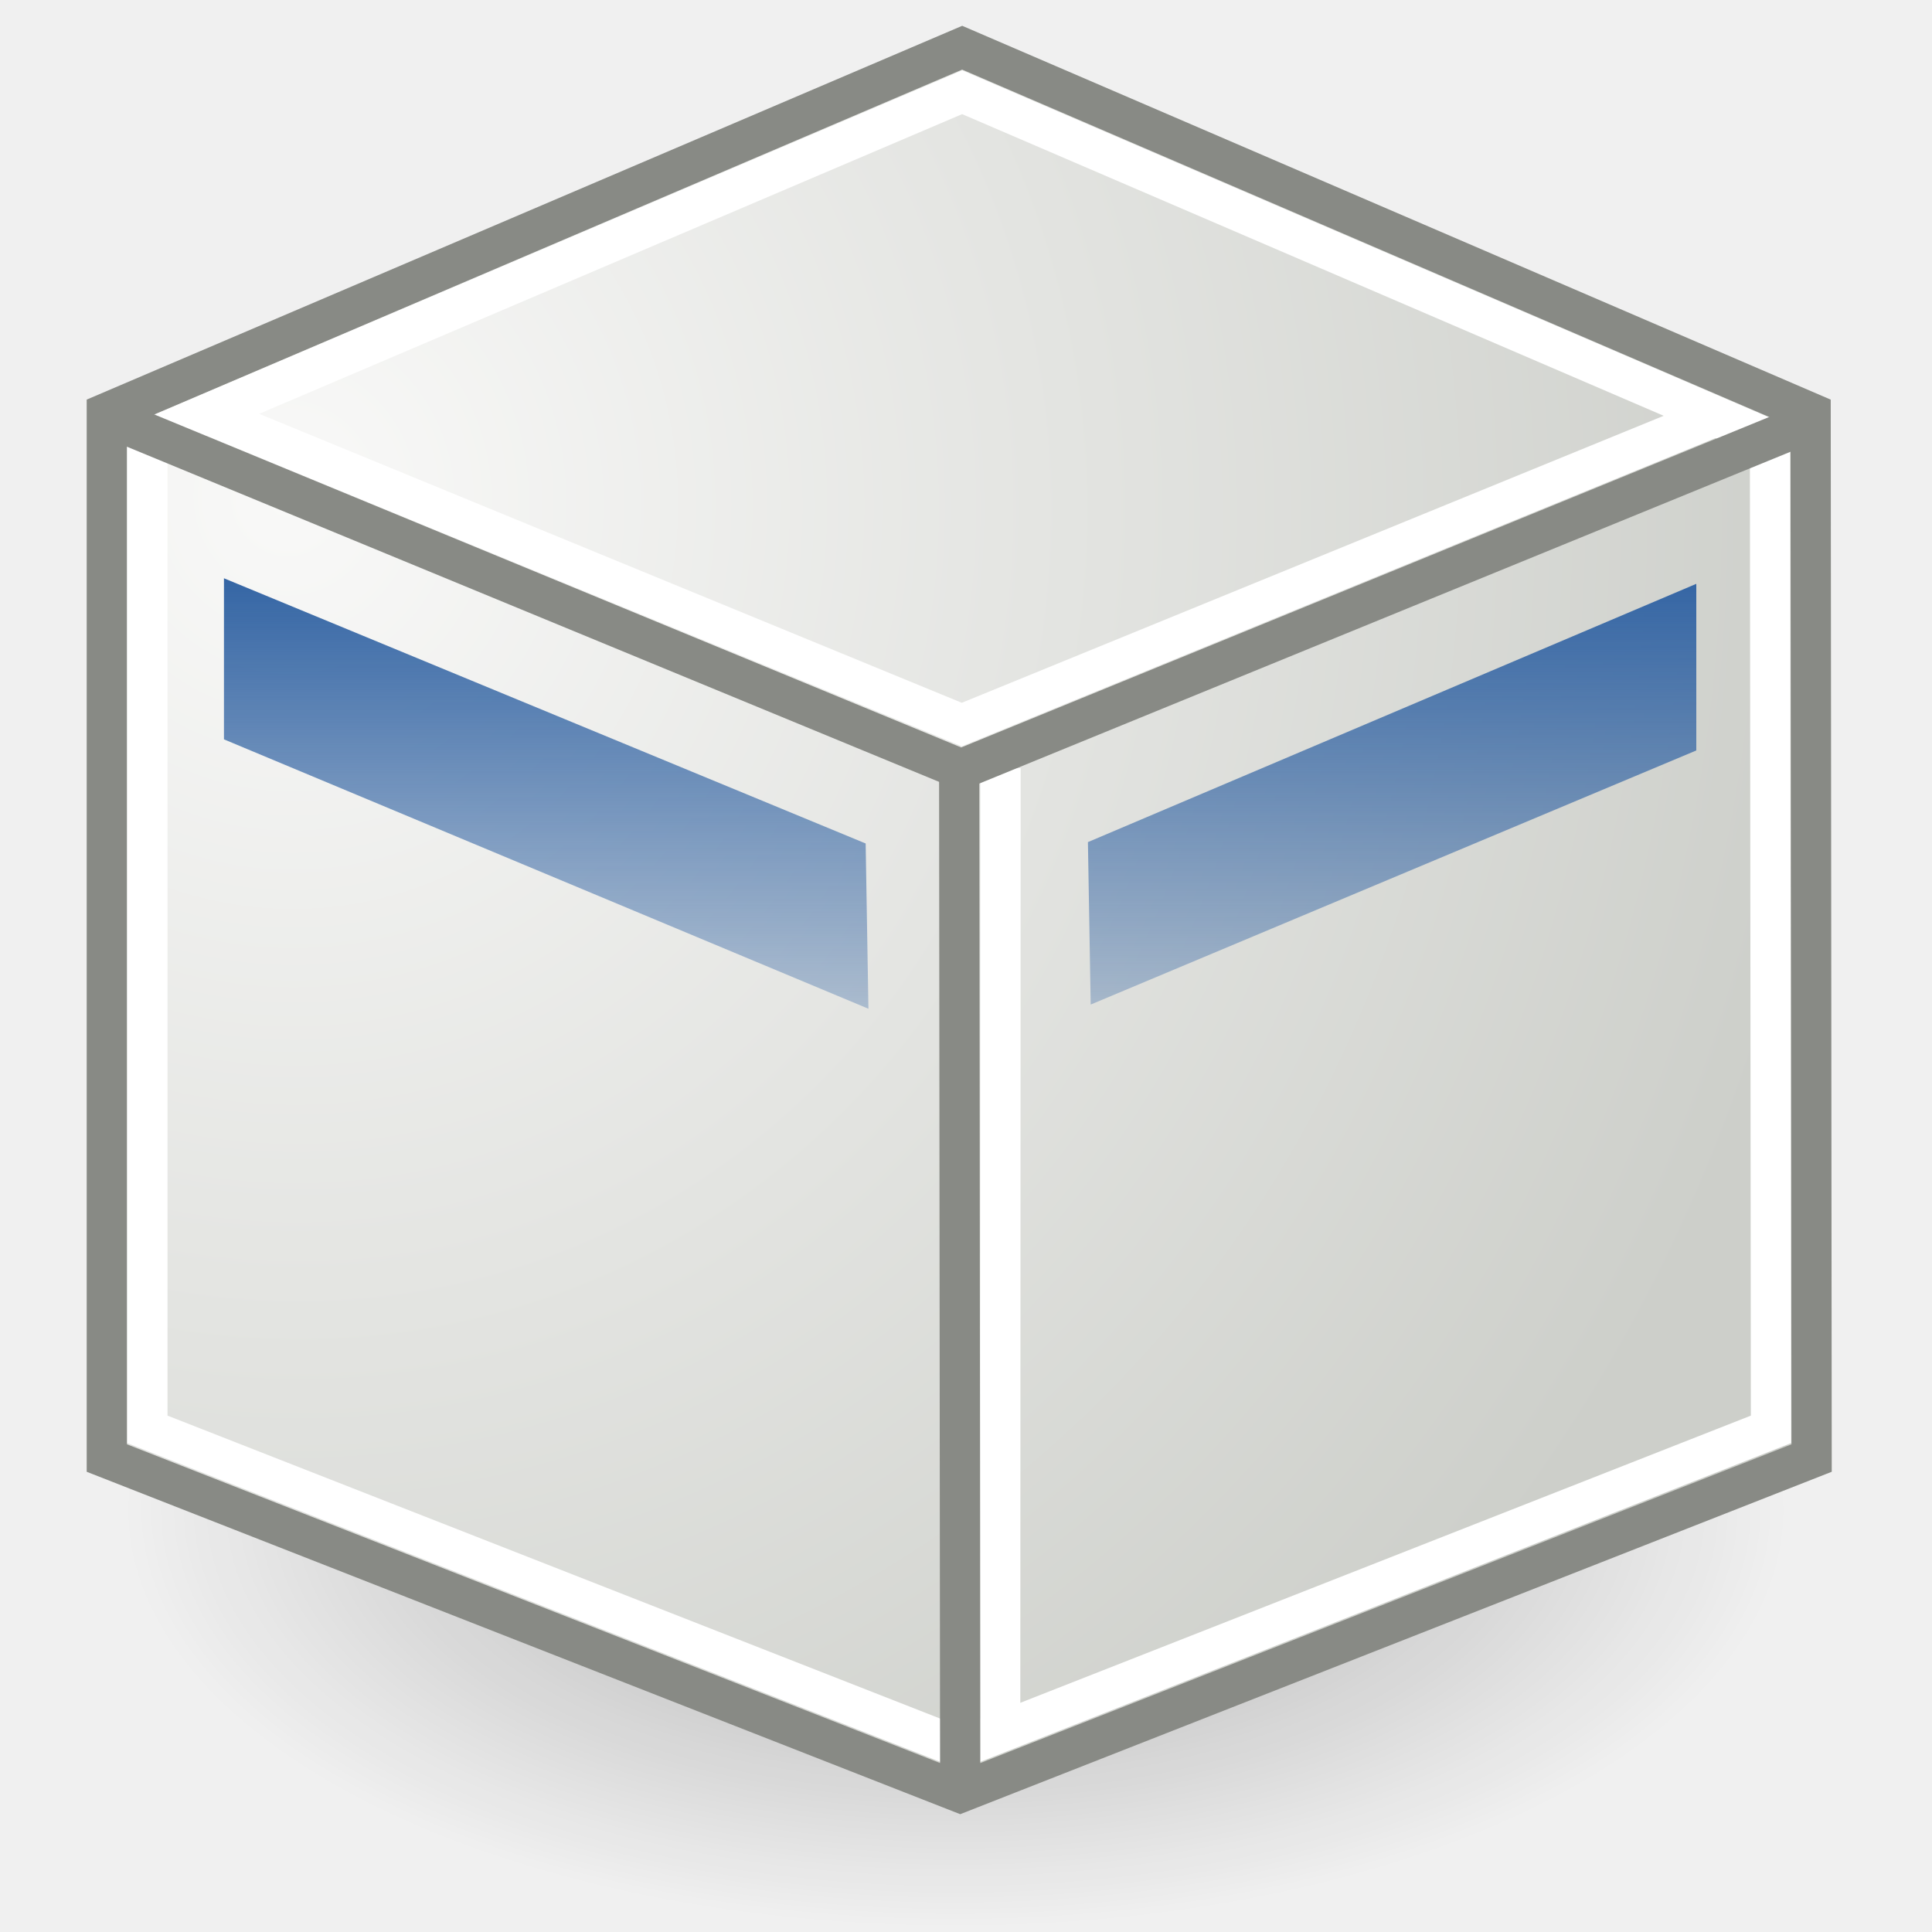
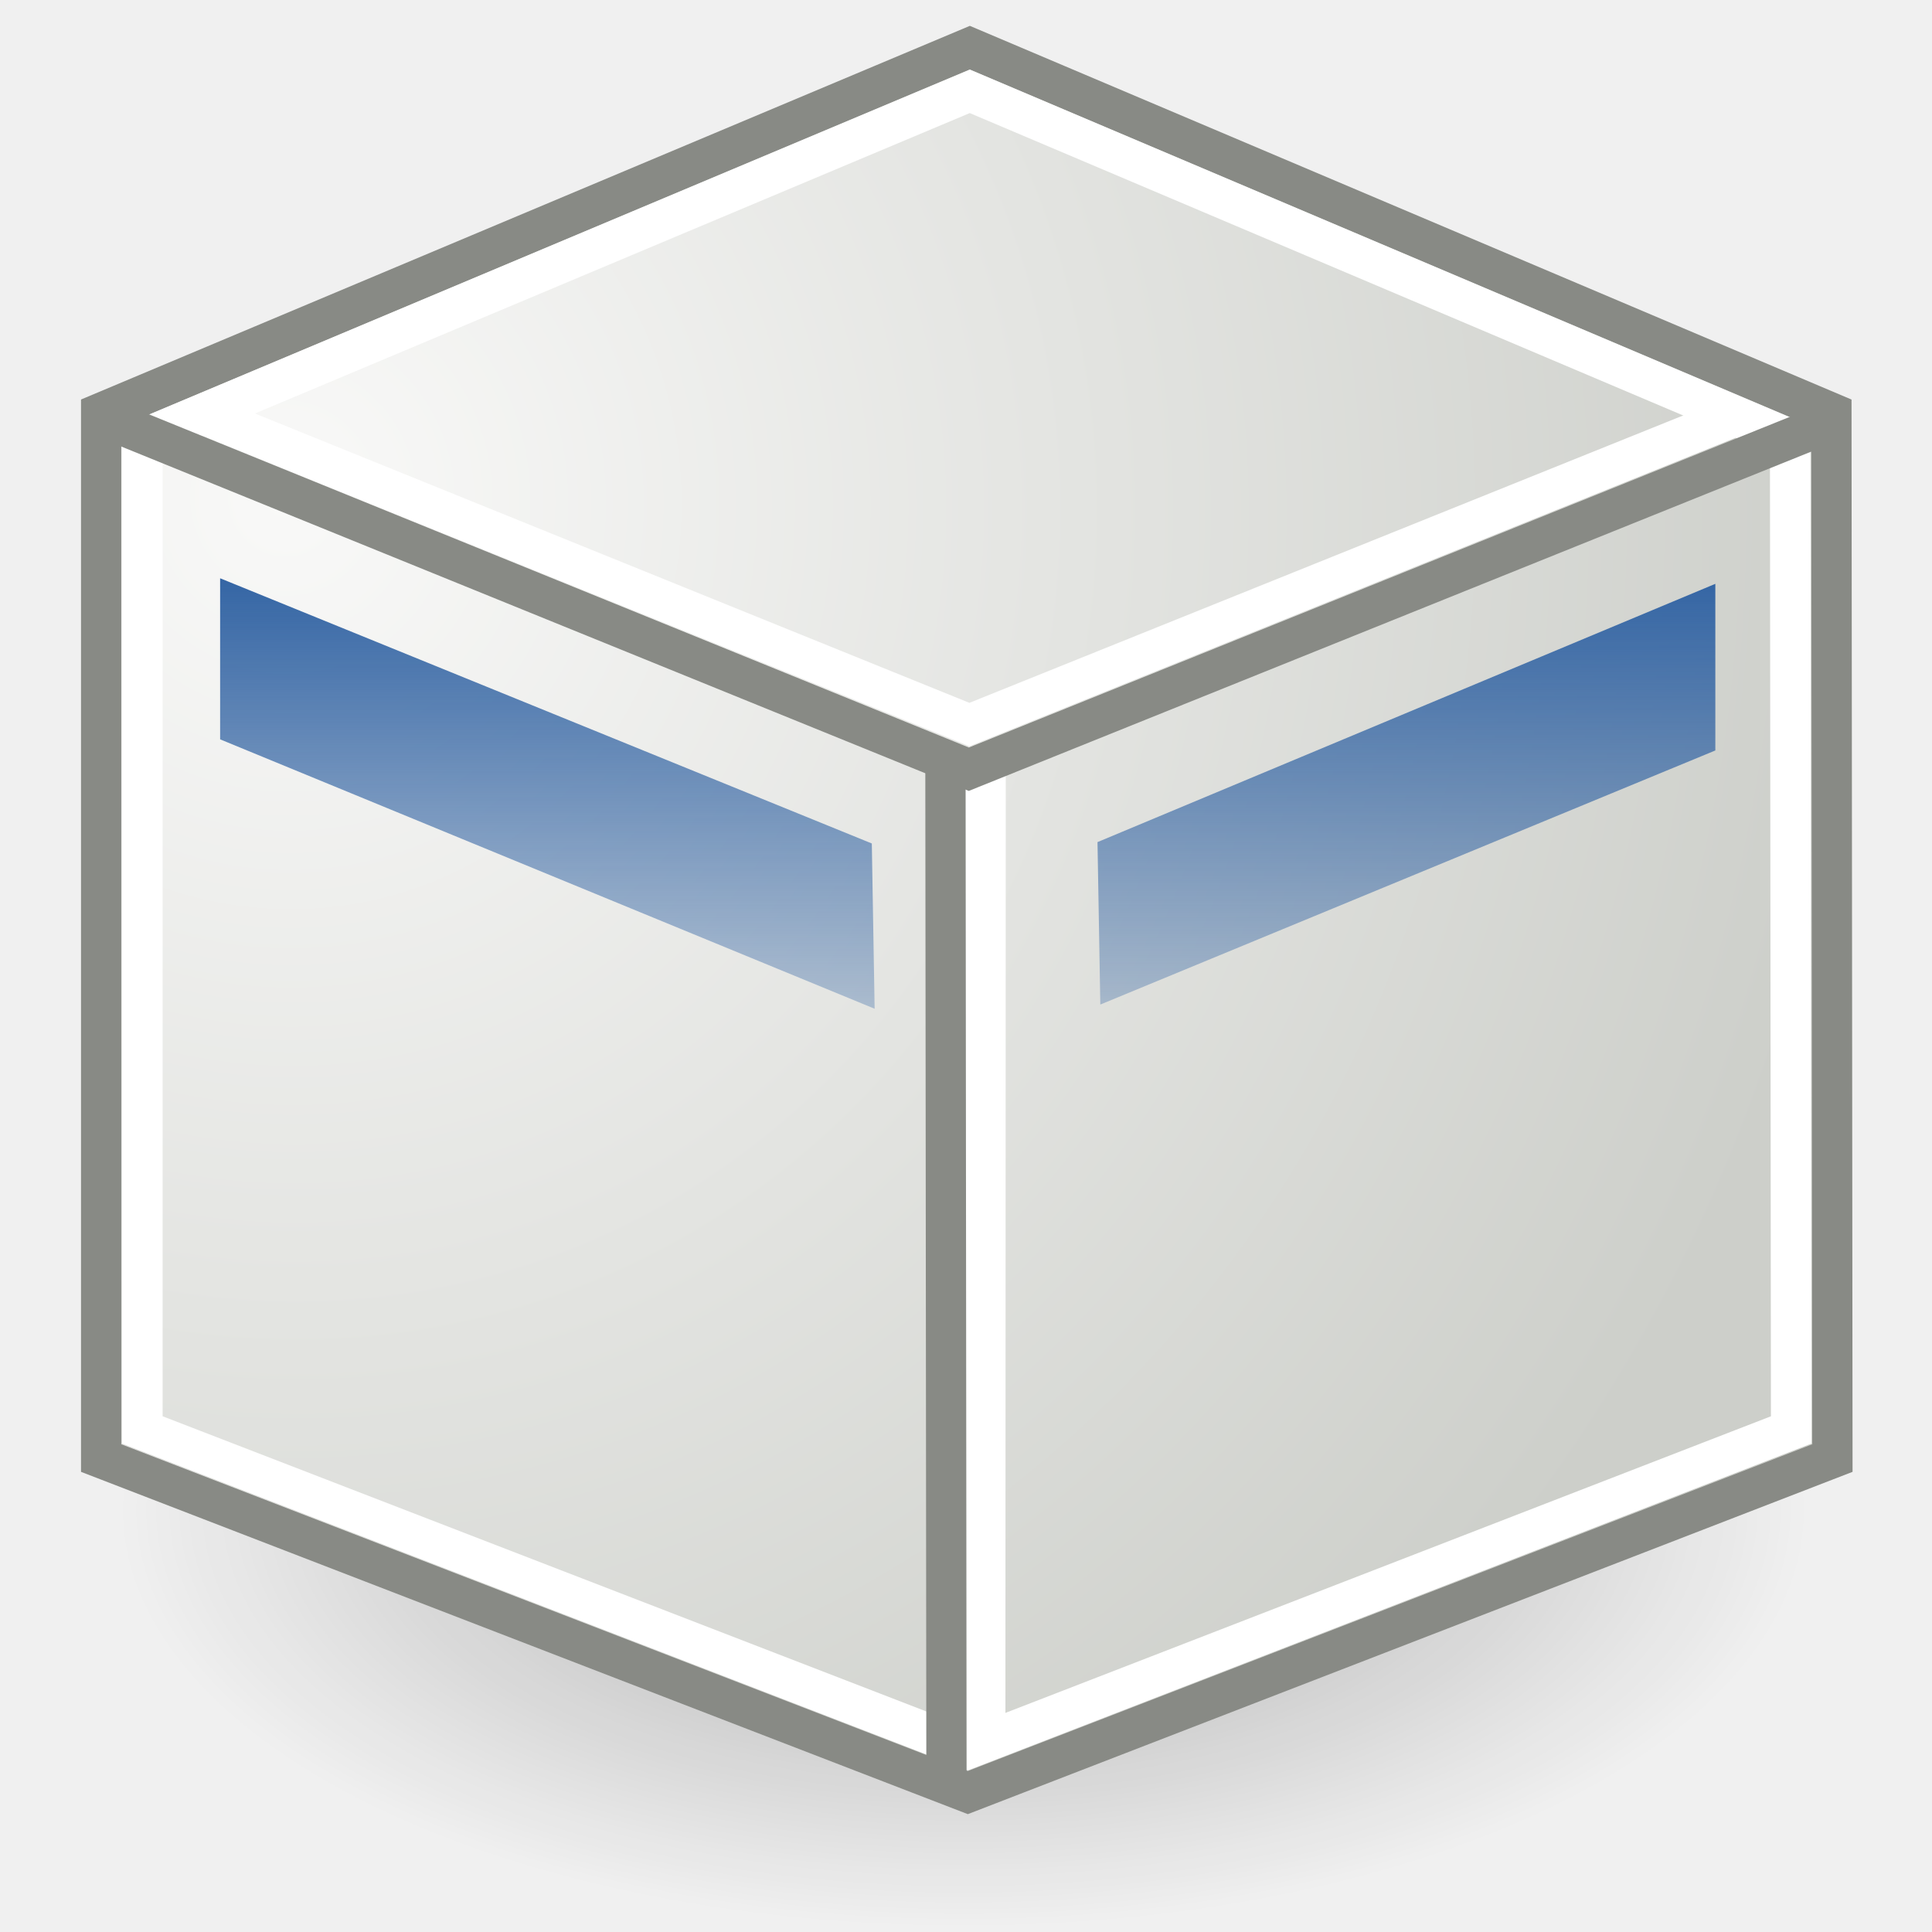
<svg xmlns="http://www.w3.org/2000/svg" xmlns:xlink="http://www.w3.org/1999/xlink" width="48px" height="48px" id="svg11300">
  <defs id="defs3">
    <linearGradient id="linearGradient3153">
      <stop style="stop-color:#f9f9f8;stop-opacity:1;" offset="0" id="stop3155" />
      <stop style="stop-color:#cdcfca;stop-opacity:1;" offset="1" id="stop3157" />
    </linearGradient>
    <linearGradient id="linearGradient6482">
      <stop style="stop-color:#000000;stop-opacity:1;" offset="0" id="stop6484" />
      <stop style="stop-color:#000000;stop-opacity:0;" offset="1" id="stop6486" />
    </linearGradient>
    <radialGradient xlink:href="#linearGradient6482" id="radialGradient6488" cx="13.03" cy="-7.007" fx="13.03" fy="-7.007" r="18.143" gradientTransform="matrix(1,0,0,0.3954545,0,-4.236042)" gradientUnits="userSpaceOnUse" />
    <linearGradient id="linearGradient2338">
      <stop id="stop2340" offset="0" style="stop-color:#3465a4;stop-opacity:1" />
      <stop id="stop2342" offset="1" style="stop-color:#3465a4;stop-opacity:0" />
    </linearGradient>
-     <linearGradient xlink:href="#linearGradient2338" id="linearGradient12425" x1="23.188" y1="33.688" x2="23.188" y2="19.278" gradientUnits="userSpaceOnUse" gradientTransform="matrix(1.104289,0,0,-1.103987,-1.751846,51.55719)" />
-     <radialGradient xlink:href="#linearGradient3153" id="radialGradient3159" cx="8.042" cy="13.534" fx="8.042" fy="13.534" r="19.677" gradientTransform="matrix(0.2937957,2.05881,-1.95372,0.2786465,31.20826,-7.955566)" gradientUnits="userSpaceOnUse" />
+     <linearGradient xlink:href="#linearGradient2338" id="linearGradient12425" x1="23.188" y1="33.688" x2="23.188" y2="19.278" gradientUnits="userSpaceOnUse" gradientTransform="matrix(1.121452,0,0,-1.103987,-1.960943,51.55719)" />
+     <radialGradient xlink:href="#linearGradient3153" id="radialGradient3159" cx="8.042" cy="13.534" fx="8.042" fy="13.534" r="19.677" gradientTransform="matrix(0.298362,2.05881,-1.984085,0.2786465,31.51144,-7.955566)" gradientUnits="userSpaceOnUse" />
  </defs>
  <g id="layer1">
-     <path style="opacity:0.3;fill:url(#radialGradient6488);fill-opacity:1;fill-rule:evenodd;stroke:none;stroke-width:1;stroke-linecap:round;stroke-linejoin:round;stroke-miterlimit:4;stroke-dasharray:none;stroke-dashoffset:0;stroke-opacity:1" id="path5511" d="M 31.173 -7.007 A 18.143 7.175 0 1 1  -5.113,-7.007 A 18.143 7.175 0 1 1  31.173 -7.007 z" transform="matrix(1.139425,0,0,1.445501,8.901257,47.65406)" />
-     <path style="fill:url(#radialGradient3159);fill-opacity:1;fill-rule:evenodd;stroke:#888a85;stroke-width:1;stroke-linecap:butt;stroke-linejoin:miter;stroke-miterlimit:4;stroke-dasharray:none;stroke-dashoffset:0;stroke-opacity:1" d="M 23.905,1.185 L 2.654,10.258 L 2.654,36.225 L 23.856,44.536 L 45.009,36.225 L 44.984,10.258 L 23.905,1.185 z " id="rect2370" />
-     <path style="fill:url(#linearGradient12425);fill-opacity:1;fill-rule:evenodd;stroke:none;stroke-width:1px;stroke-linecap:butt;stroke-linejoin:miter;stroke-opacity:1" d="M 5.564,14.367 L 5.564,18.369 L 21.576,25.062 L 21.507,20.956 L 5.564,14.367 z M 42.144,14.505 L 27.029,20.922 L 27.098,24.958 L 42.144,18.645 L 42.144,14.505 z " id="path11448" />
-     <path id="path18255" d="M 24.858,19.084 L 24.849,43.207" style="fill:none;fill-rule:evenodd;stroke:#ffffff;stroke-width:1;stroke-linecap:butt;stroke-linejoin:miter;stroke-miterlimit:4;stroke-dasharray:none;stroke-opacity:1" />
-     <path style="fill:none;fill-opacity:1;fill-rule:evenodd;stroke:#ffffff;stroke-width:1.271;stroke-linecap:butt;stroke-linejoin:miter;stroke-miterlimit:4;stroke-dasharray:none;stroke-dashoffset:0;stroke-opacity:1" id="path8463" d="M 128.531,-61.562 L 102.812,-50.594 L 102.812,-19.344 L 128.469,-9.281 L 154.062,-19.344 L 154.031,-50.594 L 128.531,-61.562 z " transform="matrix(0.7870843,0,0,0.7868689,-77.25995,50.73286)" />
-     <path style="fill:none;fill-rule:evenodd;stroke:#888a85;stroke-width:1;stroke-linecap:butt;stroke-linejoin:miter;stroke-miterlimit:4;stroke-dasharray:none;stroke-opacity:1" d="M 23.831,18.963 L 23.856,44.286" id="path9436" />
-     <path id="path17284" d="M 5.142,10.289 L 23.895,18.001 L 42.482,10.401" style="fill:none;fill-rule:evenodd;stroke:#ffffff;stroke-width:1;stroke-linecap:butt;stroke-linejoin:miter;stroke-miterlimit:4;stroke-dasharray:none;stroke-opacity:1" />
-     <path style="fill:none;fill-rule:evenodd;stroke:#888a85;stroke-width:1;stroke-linecap:butt;stroke-linejoin:miter;stroke-miterlimit:4;stroke-dasharray:none;stroke-opacity:1" d="M 3.087,10.53 L 23.88,19.111 L 44.828,10.543" id="path8465" />
+     <path style="opacity:0.3;fill:url(#radialGradient6488);fill-opacity:1;fill-rule:evenodd;stroke:none;stroke-width:1;stroke-linecap:round;stroke-linejoin:round;stroke-miterlimit:4;stroke-dasharray:none;stroke-dashoffset:0;stroke-opacity:1" id="path5511" d="M 31.173,-7.007 A 18.143,7.175 0 1 1 -5.113,-7.007 A 18.143,7.175 0 1 1 31.173,-7.007 z" transform="matrix(1.157135,0,0,1.445501,8.857732,47.65406)" />
+     <path style="fill:url(#radialGradient3159);fill-opacity:1;fill-rule:evenodd;stroke:#888a85;stroke-width:1;stroke-linecap:butt;stroke-linejoin:miter;stroke-miterlimit:4;stroke-dasharray:none;stroke-dashoffset:0;stroke-opacity:1" d="M 24.095,1.185 L 2.513,10.258 L 2.513,36.225 L 24.045,44.536 L 45.526,36.225 L 45.501,10.258 L 24.095,1.185 z" id="rect2370" />
+     <path style="fill:url(#linearGradient12425);fill-opacity:1;fill-rule:evenodd;stroke:none;stroke-width:1px;stroke-linecap:butt;stroke-linejoin:miter;stroke-opacity:1" d="M 5.469,14.367 L 5.469,18.369 L 21.73,25.062 L 21.66,20.956 L 5.469,14.367 z M 42.617,14.505 L 27.267,20.922 L 27.337,24.958 L 42.617,18.645 L 42.617,14.505 z" id="path11448" />
+     <path id="path18255" d="M 24.488,19.139 L 24.479,43.263" style="fill:none;fill-rule:evenodd;stroke:#ffffff;stroke-width:1;stroke-linecap:butt;stroke-linejoin:miter;stroke-miterlimit:4;stroke-dasharray:none;stroke-opacity:1" />
+     <path style="fill:none;fill-opacity:1;fill-rule:evenodd;stroke:#ffffff;stroke-width:1.26;stroke-linecap:butt;stroke-linejoin:miter;stroke-miterlimit:4;stroke-dasharray:none;stroke-dashoffset:0;stroke-opacity:1" id="path8463" d="M 128.531,-61.562 L 102.812,-50.594 L 102.812,-19.344 L 128.469,-9.281 L 154.062,-19.344 L 154.031,-50.594 L 128.531,-61.562 z" transform="matrix(0.7993172,0,0,0.7877143,-78.6426,50.76281)" />
+     <path style="fill:none;fill-rule:evenodd;stroke:#888a85;stroke-width:1;stroke-linecap:butt;stroke-linejoin:miter;stroke-miterlimit:4;stroke-dasharray:none;stroke-opacity:1" d="M 23.489,19.051 L 23.515,44.374" id="path9436" />
+     <path id="path17284" d="M 5.04,10.289 L 24.084,18.001 L 42.96,10.401" style="fill:none;fill-rule:evenodd;stroke:#ffffff;stroke-width:1;stroke-linecap:butt;stroke-linejoin:miter;stroke-miterlimit:4;stroke-dasharray:none;stroke-opacity:1" />
+     <path style="fill:none;fill-rule:evenodd;stroke:#888a85;stroke-width:1;stroke-linecap:butt;stroke-linejoin:miter;stroke-miterlimit:4;stroke-dasharray:none;stroke-opacity:1" d="M 2.953,10.53 L 24.07,19.111 L 45.343,10.543" id="path8465" />
  </g>
</svg>
